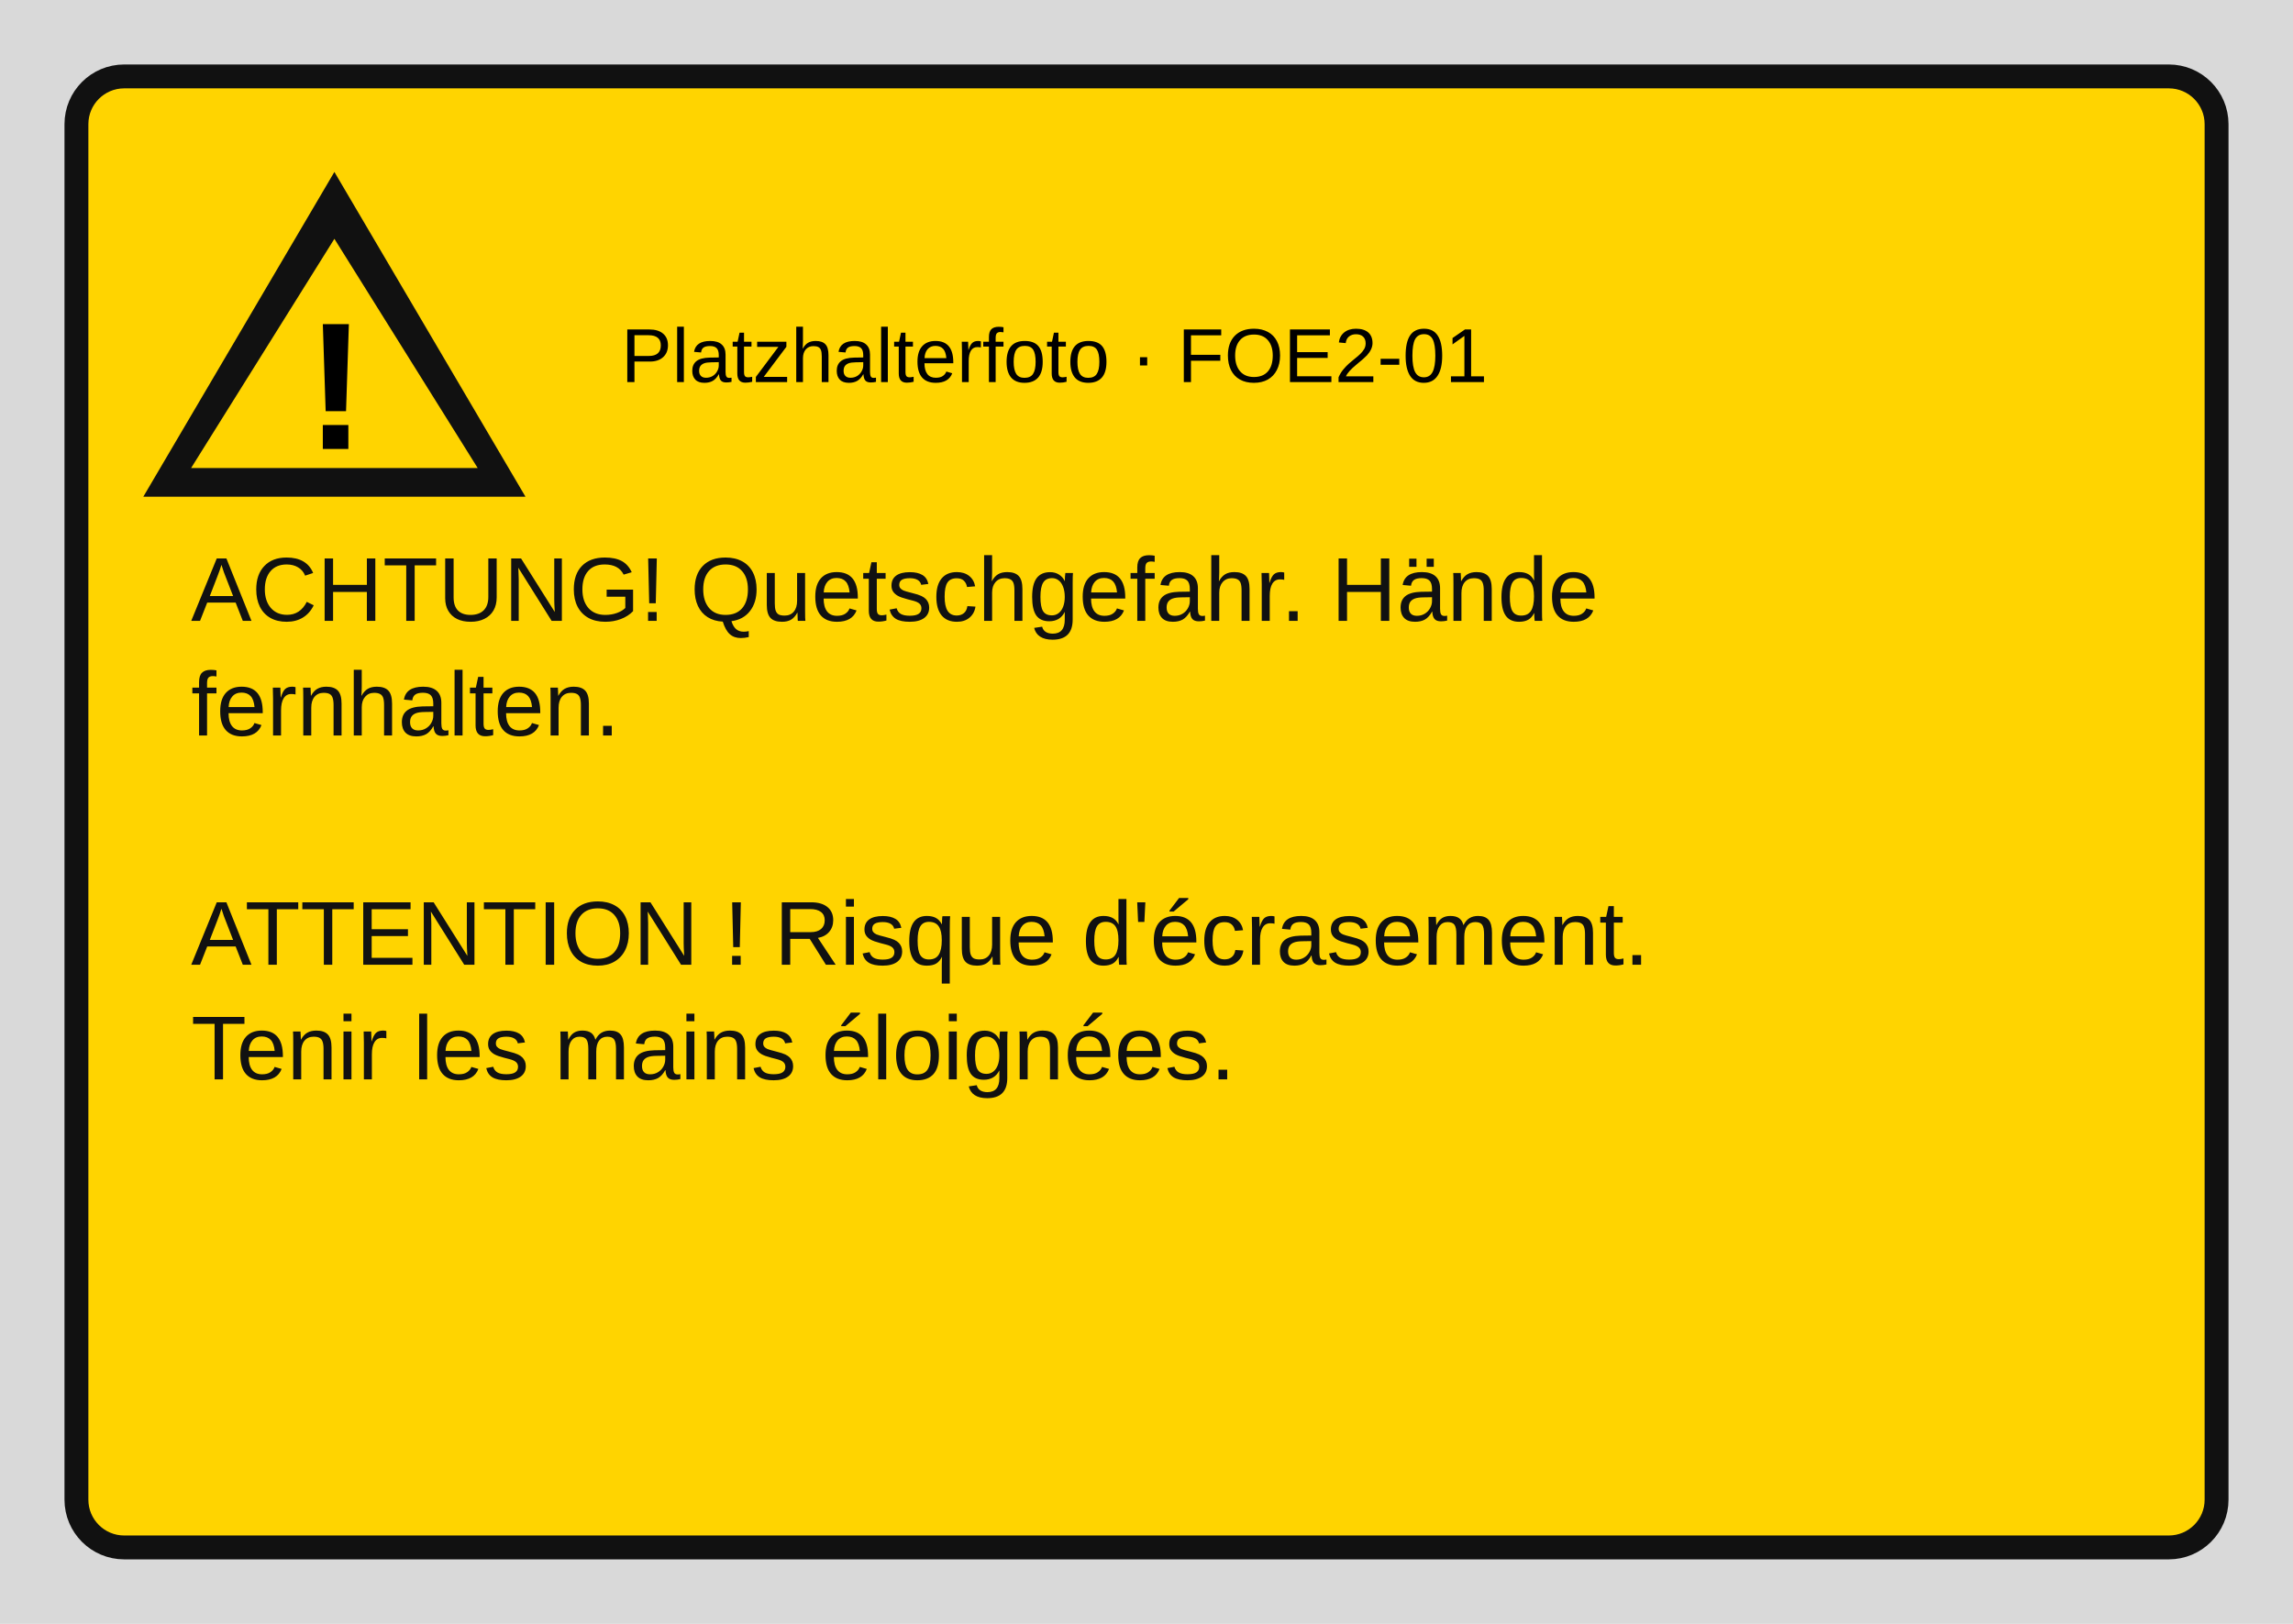
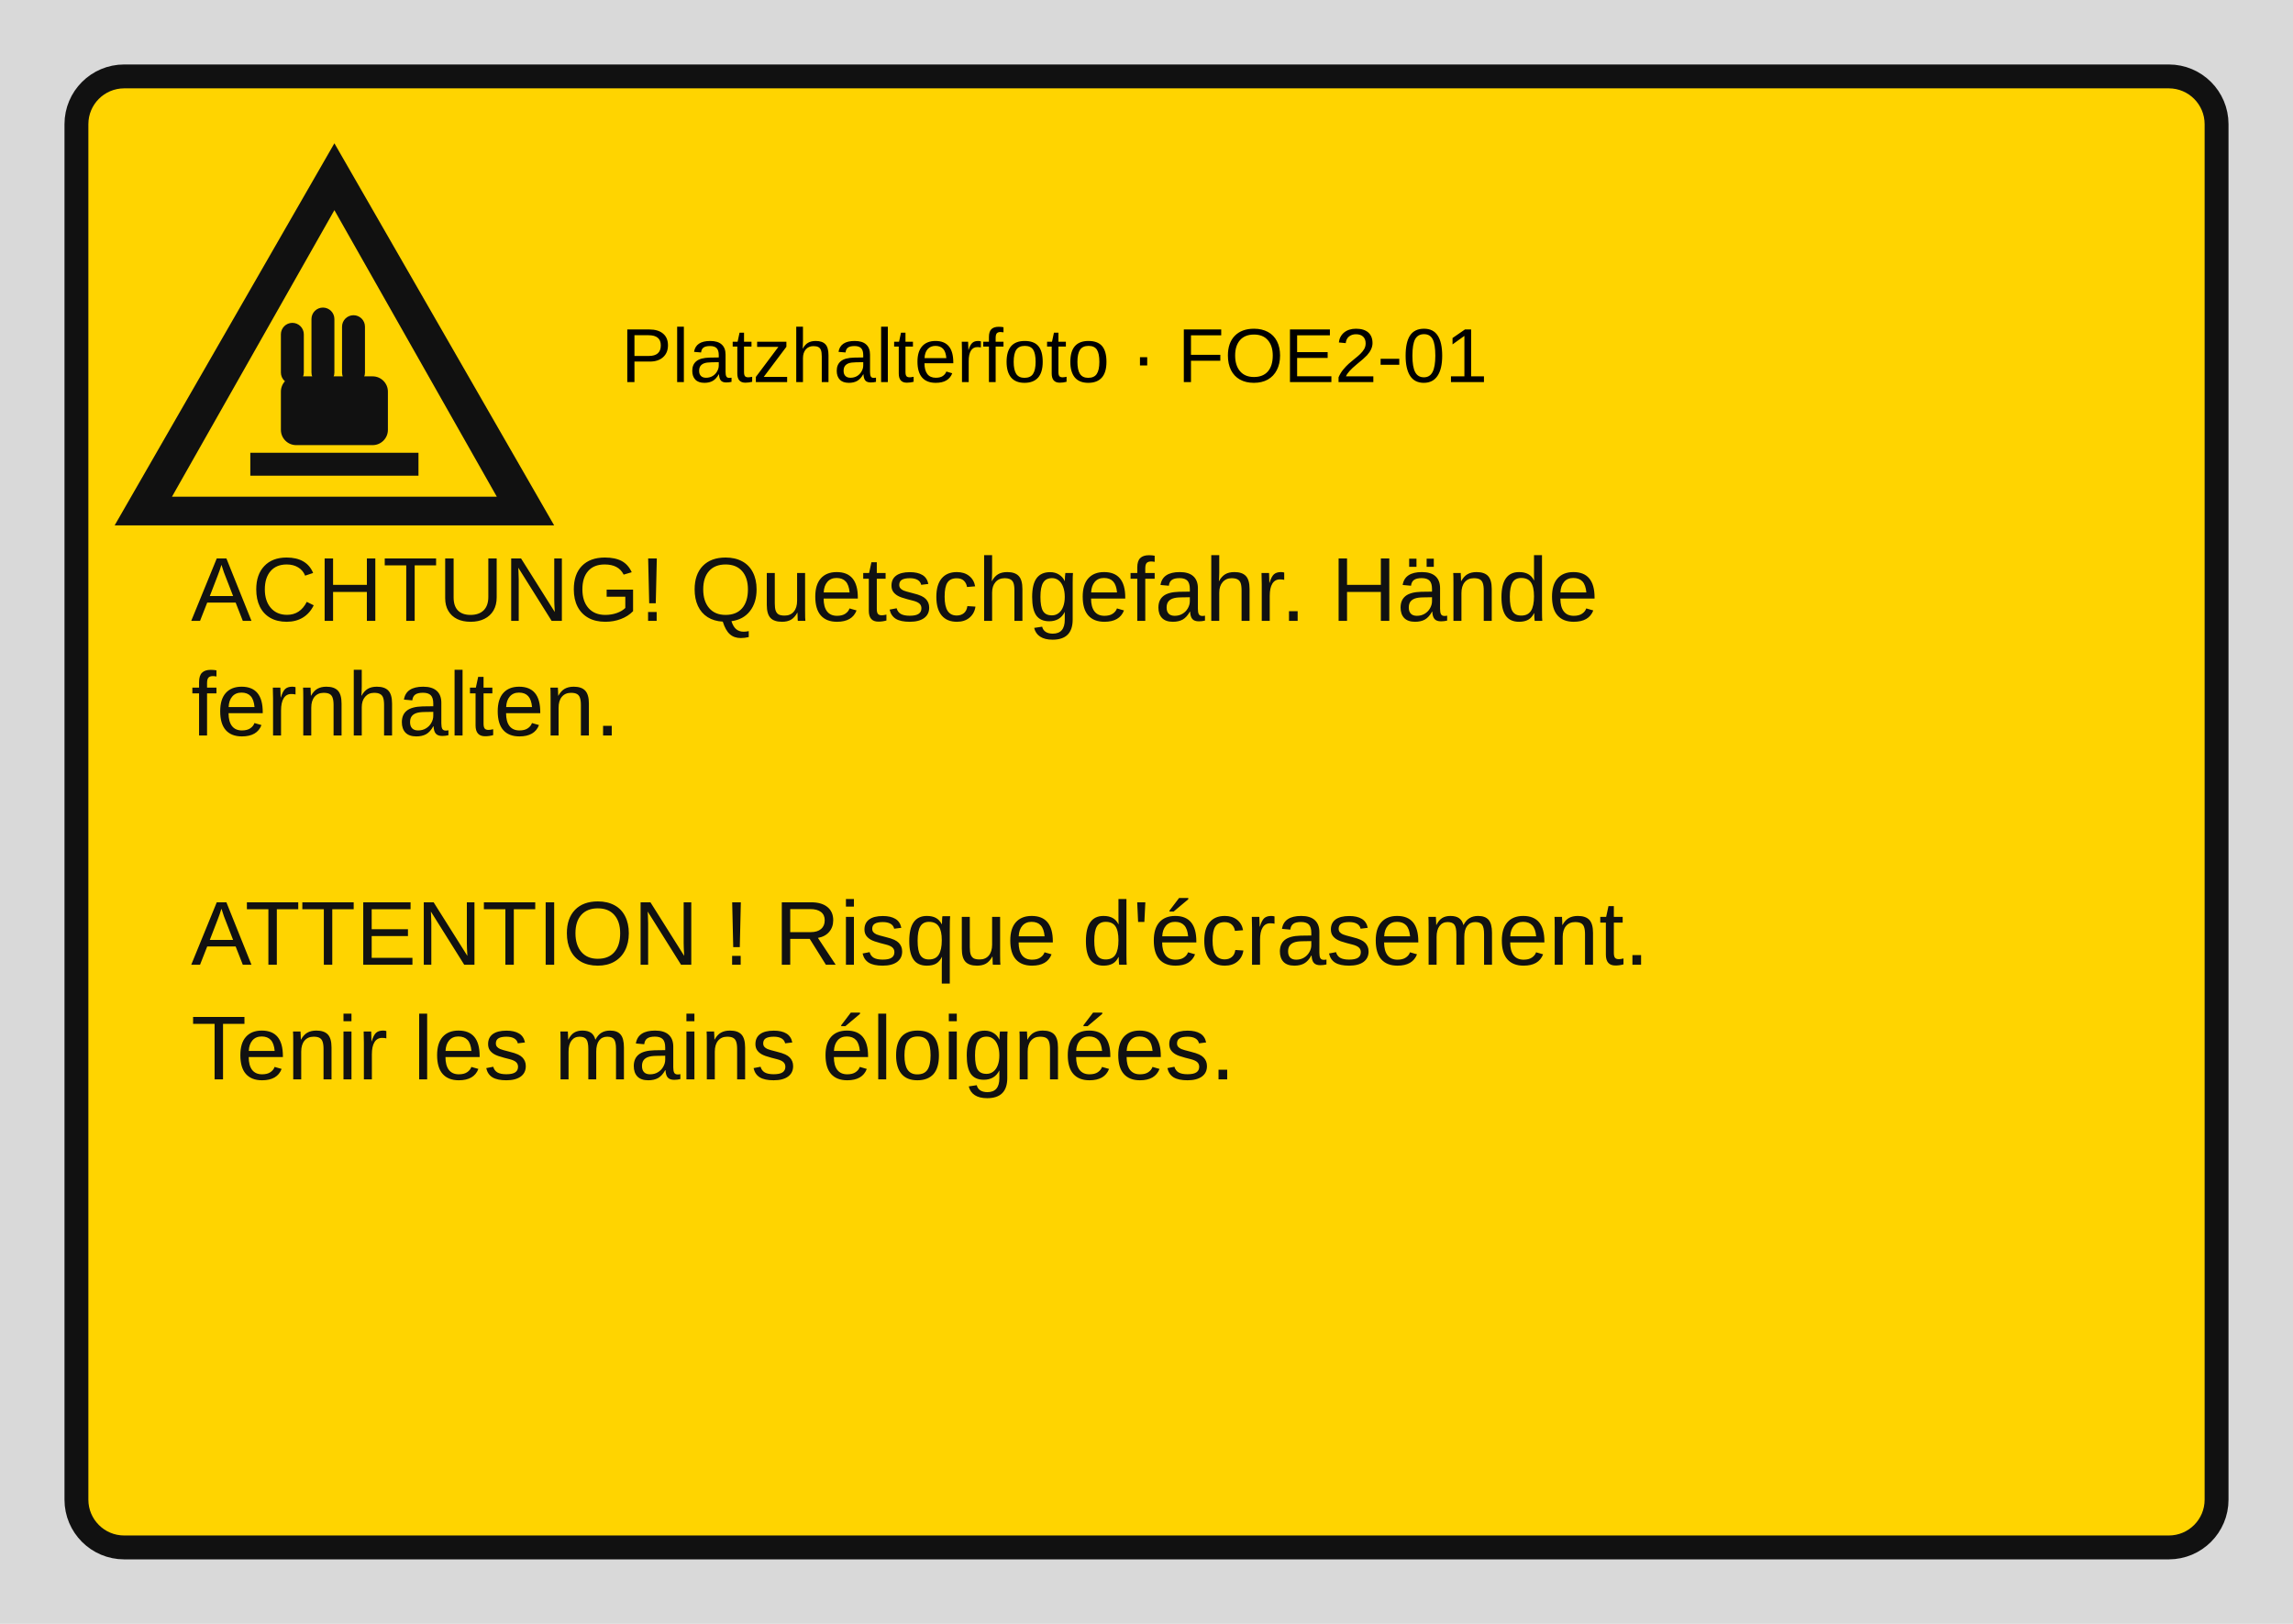
- <svg xmlns="http://www.w3.org/2000/svg" width="480" height="340" viewBox="0 0 480 340" font-family="Arial, sans-serif" role="img" aria-label="Platzhalterfoto Label FOE2-01">
+ <svg xmlns="http://www.w3.org/2000/svg" width="480" height="340" viewBox="0 0 480 340" font-family="Arial, 'Microsoft YaHei', 'Noto Sans CJK SC', sans-serif" role="img" aria-label="Platzhalterfoto Label FOE2-01">
  <defs>
    <filter id="unscharf">
      <feGaussianBlur stdDeviation="3.2" />
    </filter>
  </defs>
  <rect width="480" height="340" fill="#d9d9d9" />
  <g>
    <rect x="16" y="16" width="448" height="308" rx="10" fill="#ffd400" stroke="#111" stroke-width="5" />
-     <polygon points="70,36 110,104 30,104" fill="#111" />
-     <polygon points="70,50 100,98 40,98" fill="#ffd400" />
-     <text x="64" y="94" font-size="38" font-weight="bold">!</text>
+     <polygon points="70,30 116,110 24,110" fill="#111" />
+     <polygon points="70,44 104,104 36,104" fill="#ffd400" />
+     <g transform="translate(70,82) scale(0.8)">
+       <rect x="-14" y="-4" width="28" height="18" rx="4" fill="#111" />
+       <rect x="-14" y="-18" width="6" height="16" rx="3" fill="#111" />
+       <rect x="-6" y="-22" width="6" height="20" rx="3" fill="#111" />
+       <rect x="2" y="-20" width="6" height="18" rx="3" fill="#111" />
+       <rect x="-22" y="16" width="44" height="6" fill="#111" />
+     </g>
    <text x="130" y="80" font-size="16">Platzhalterfoto · FOE2-01</text>
    <g fill="#111">
-       <text x="40" y="130" font-size="19">ACHTUNG! Quetschgefahr. Hände</text>
-       <text x="40" y="154" font-size="19">fernhalten.</text>
-       <text x="40" y="178" font-size="19" />
-       <text x="40" y="202" font-size="19">ATTENTION ! Risque d'écrasement.</text>
-       <text x="40" y="226" font-size="19">Tenir les mains éloignées.</text>
+       <text x="40" y="130" font-size="19" fill="#111">ACHTUNG! Quetschgefahr. Hände</text>
+       <text x="40" y="154" font-size="19" fill="#111">fernhalten.</text>
+       <text x="40" y="178" font-size="19" fill="#111" />
+       <text x="40" y="202" font-size="19" fill="#111">ATTENTION ! Risque d'écrasement.</text>
+       <text x="40" y="226" font-size="19" fill="#111">Tenir les mains éloignées.</text>
    </g>
  </g>
</svg>
